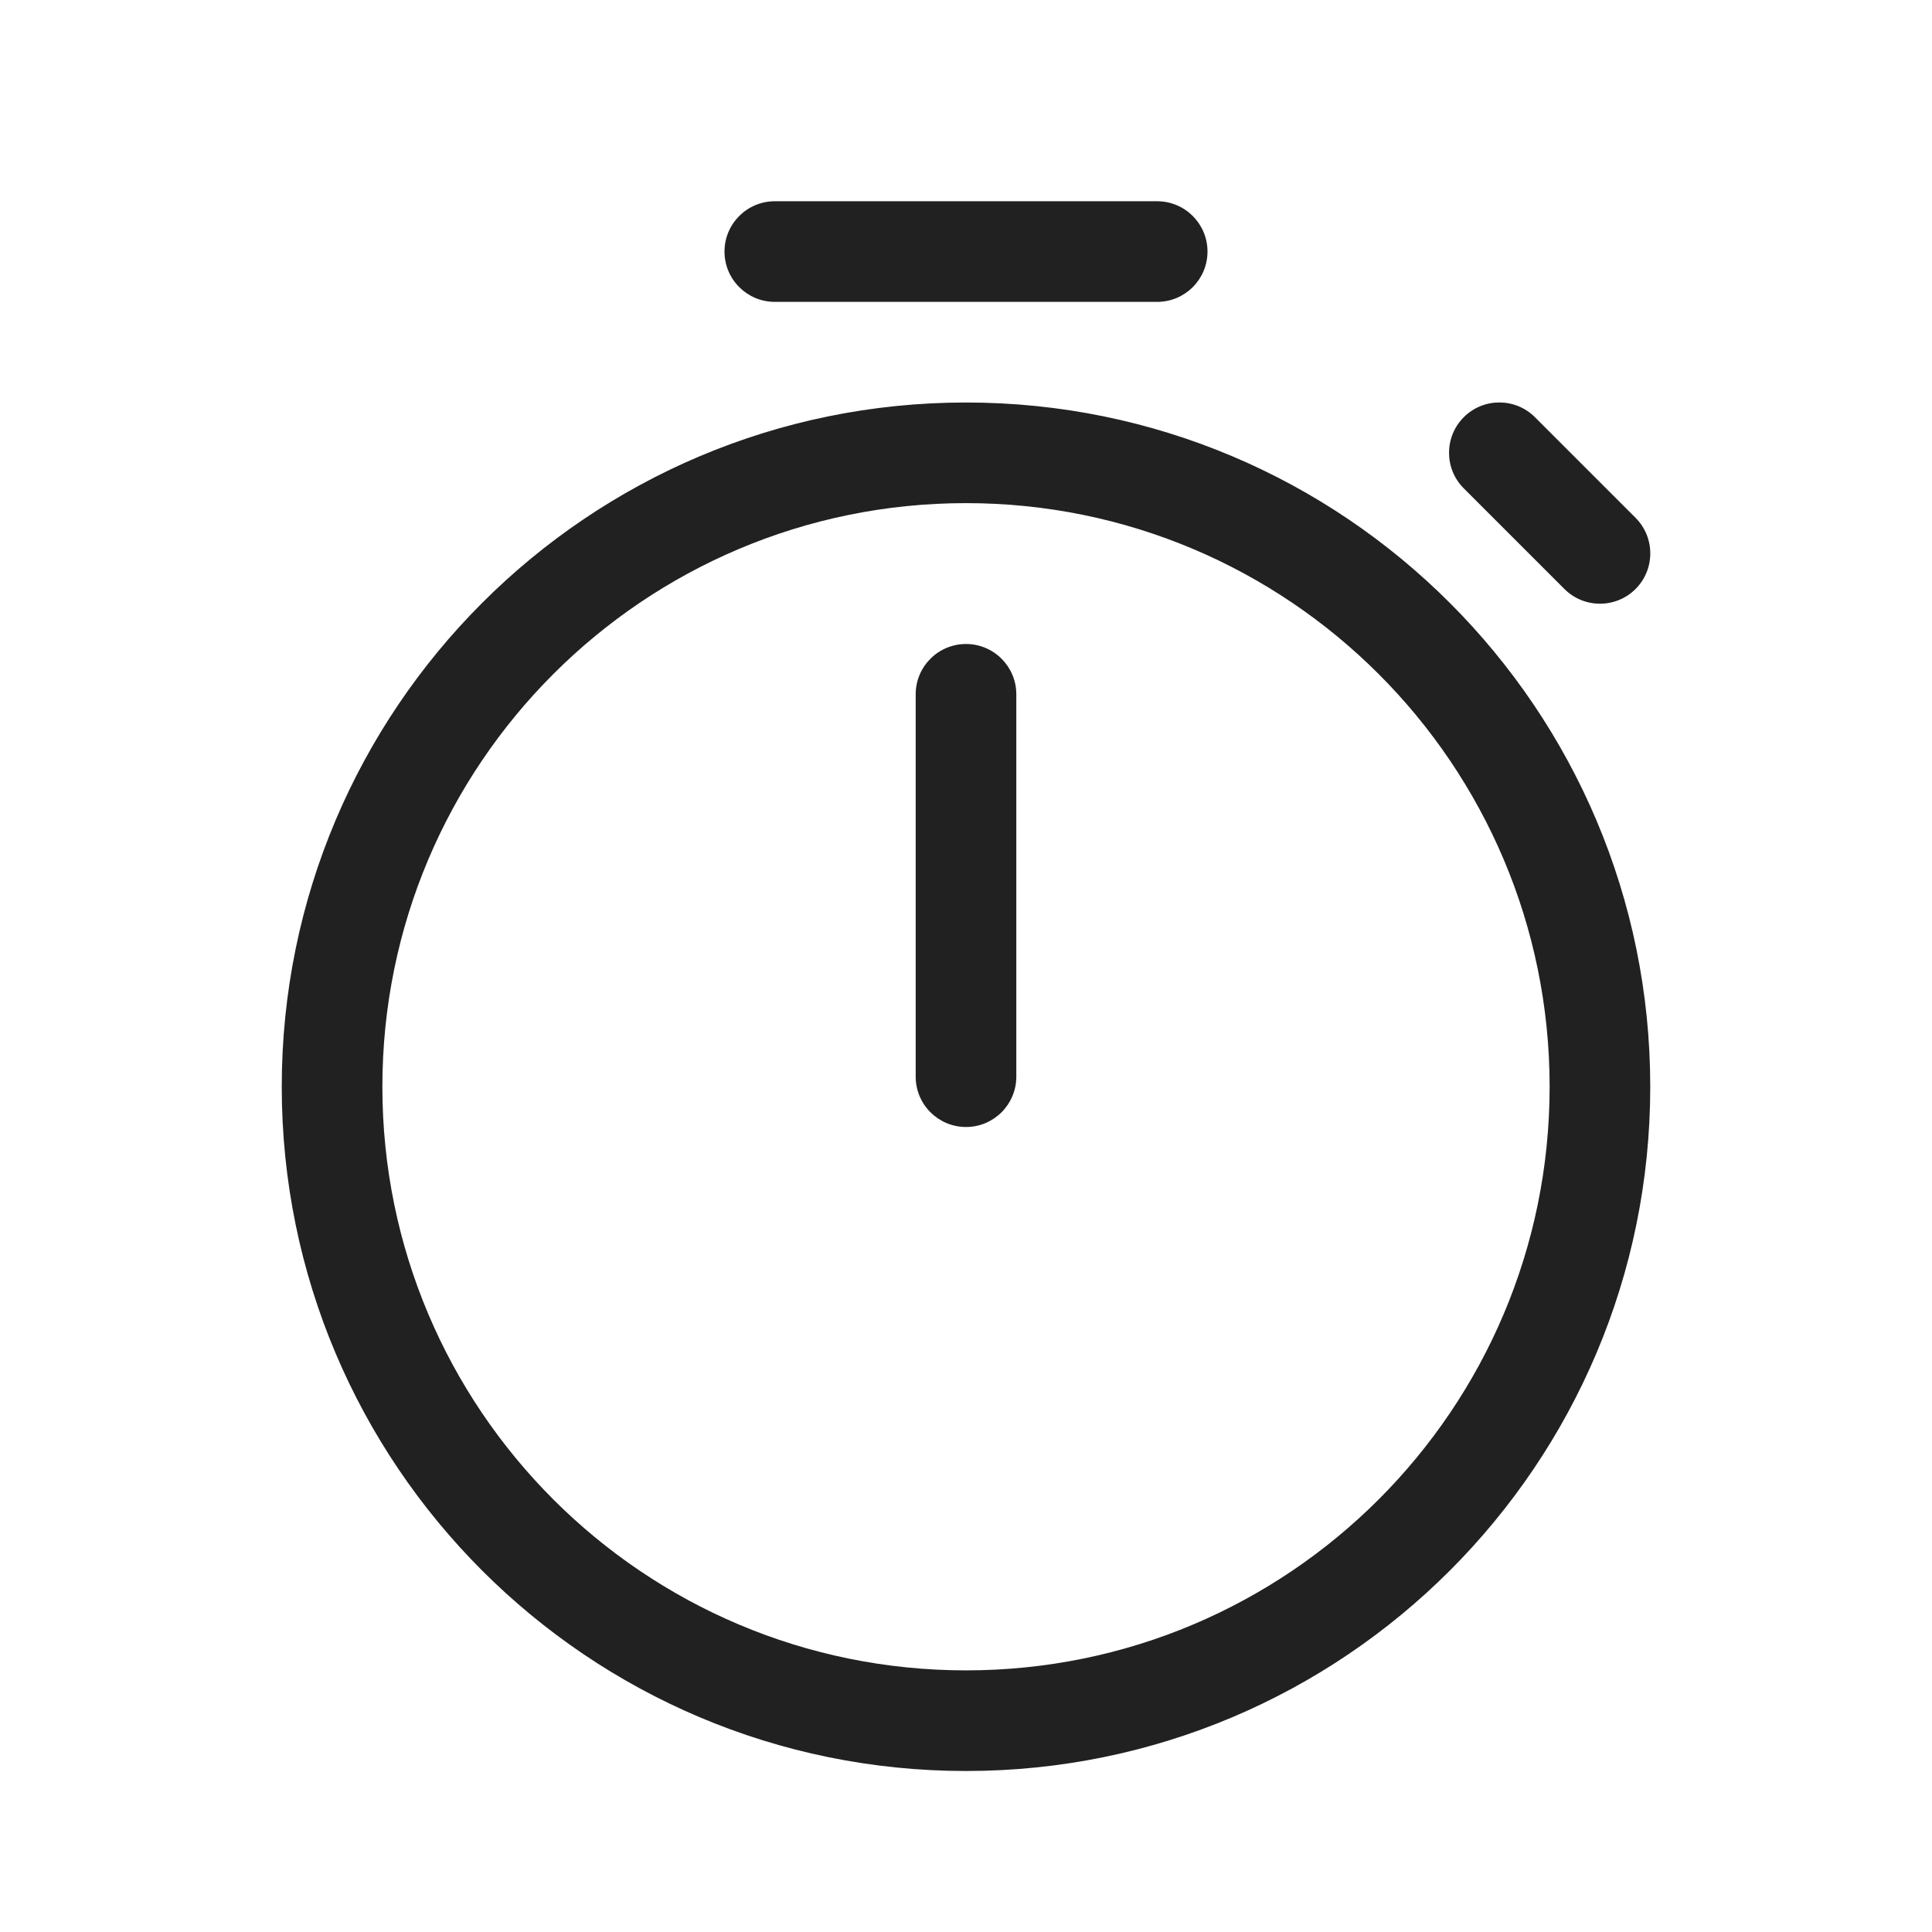
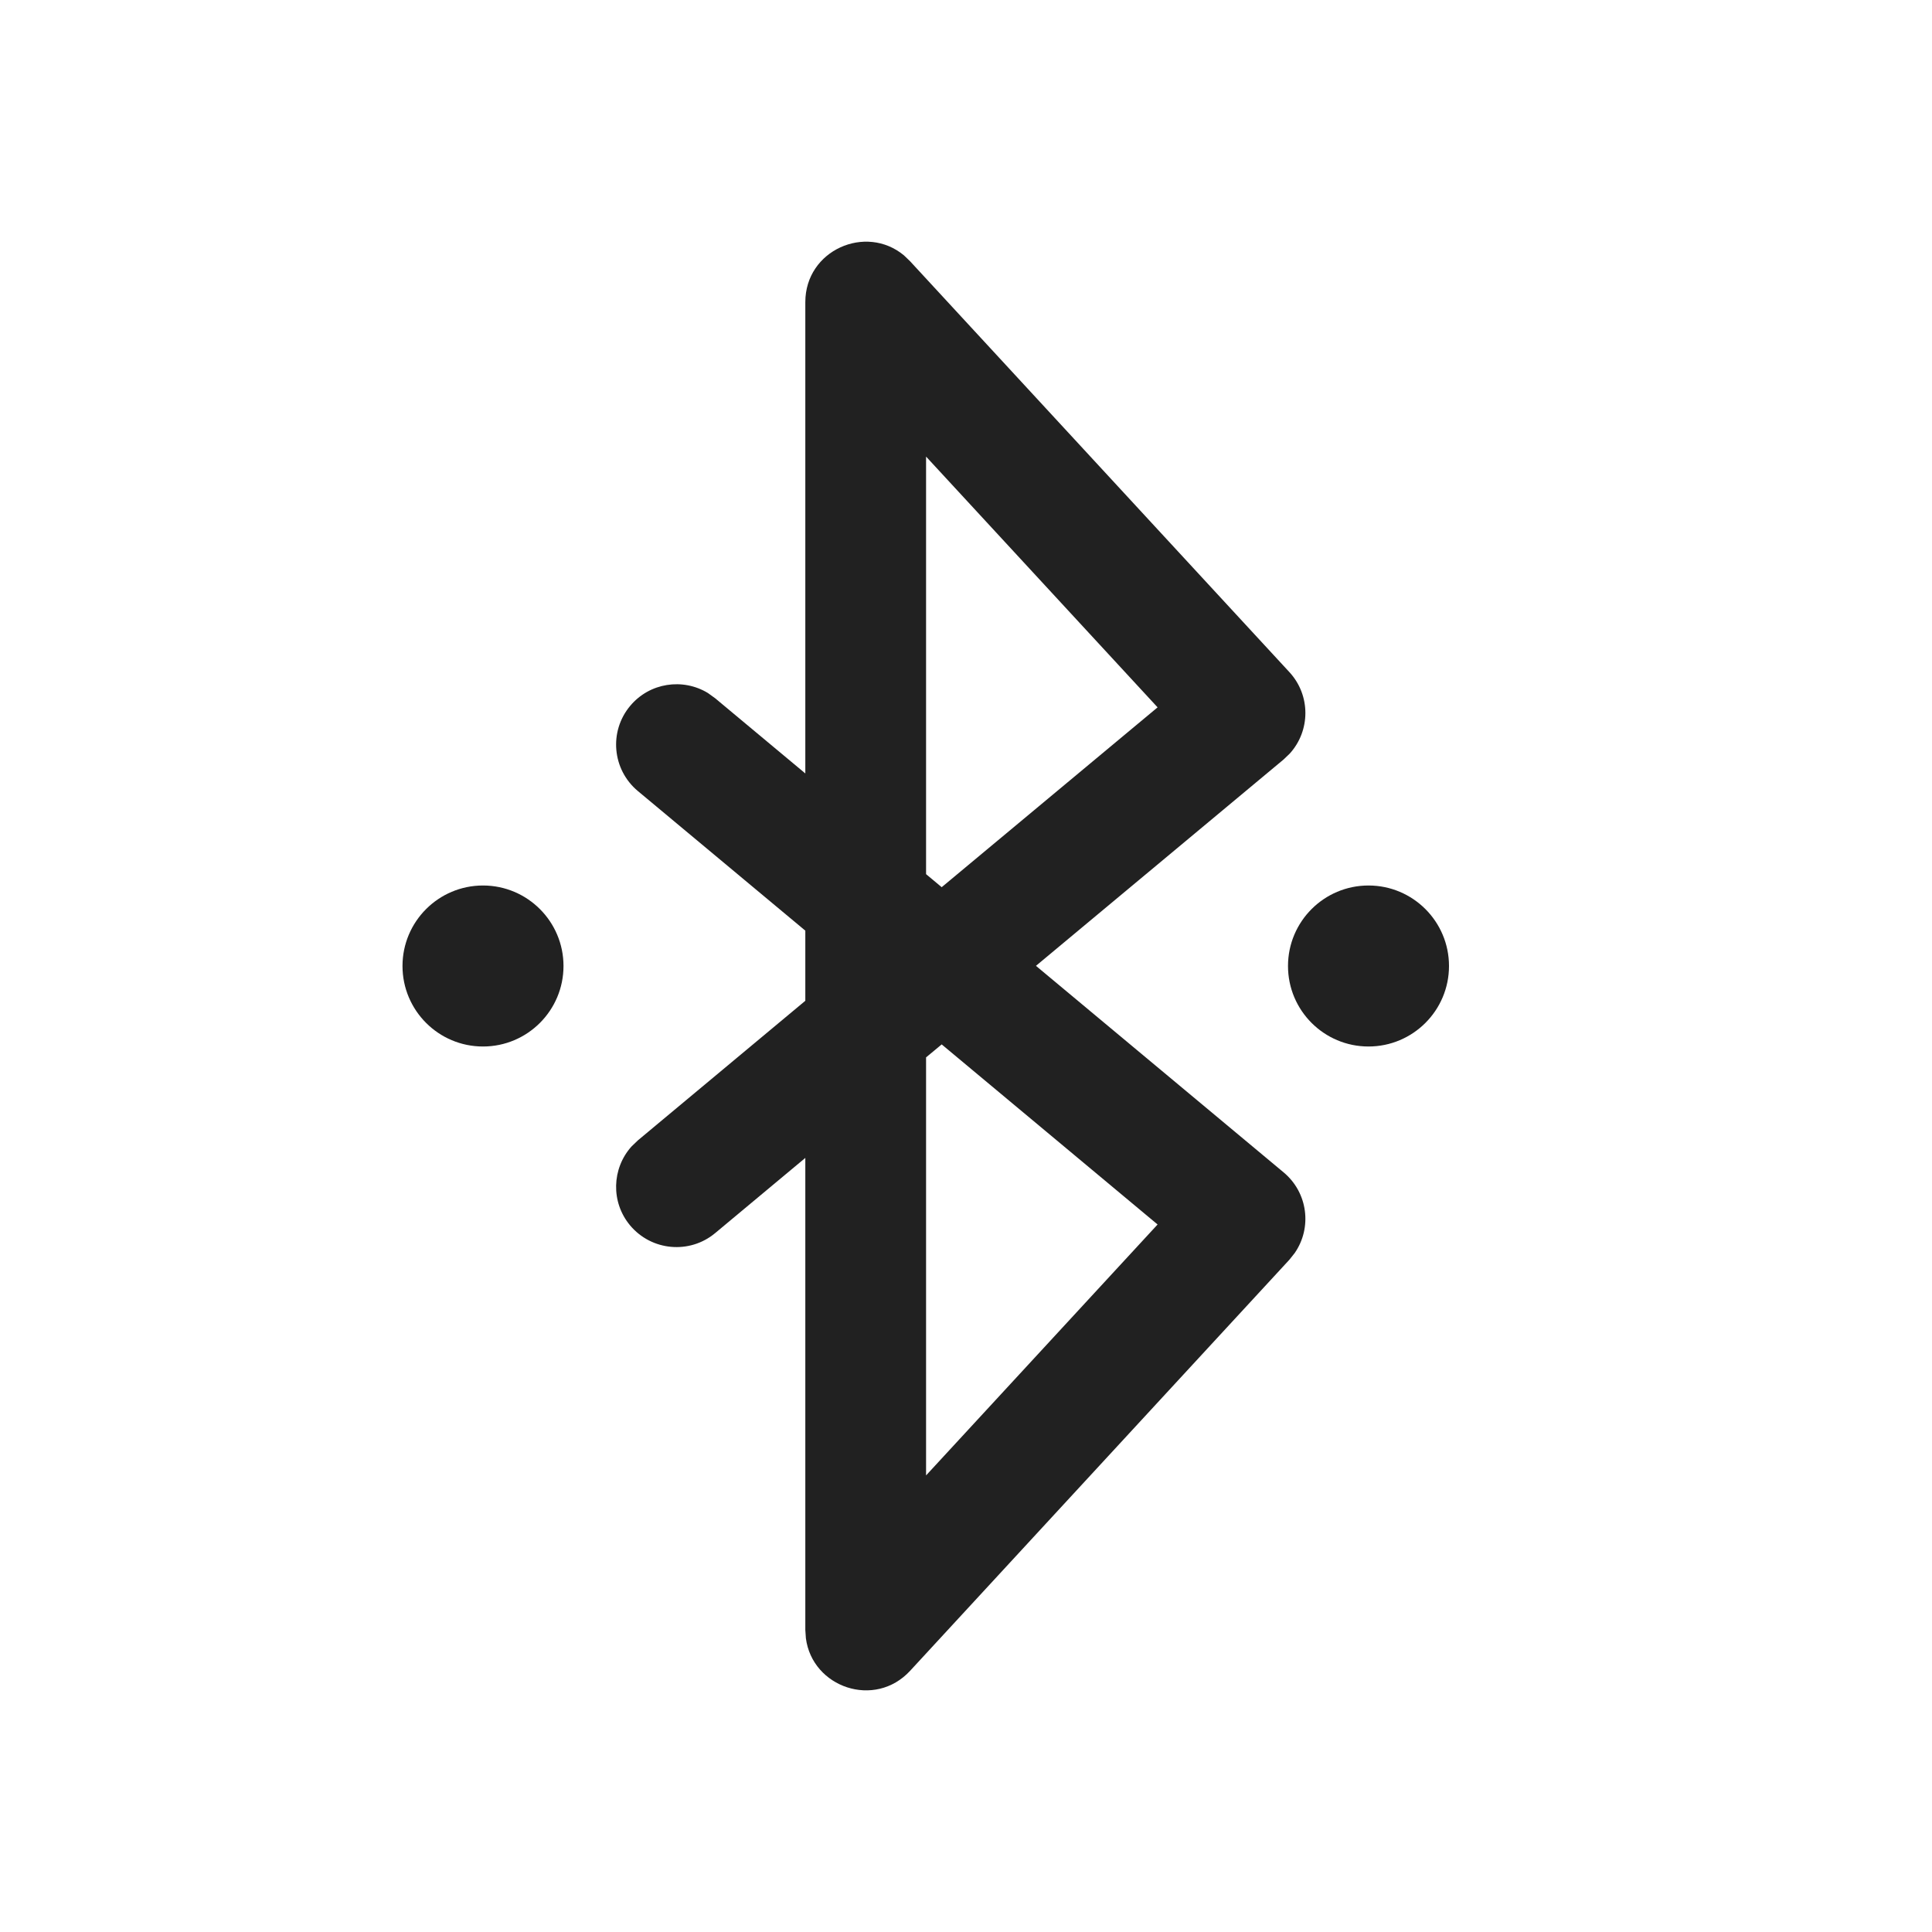
- <svg xmlns="http://www.w3.org/2000/svg" width="48" height="48" viewBox="0 0 48 48" fill="none">
-   <path d="M18 6.25C18 5.56 18.56 5 19.25 5H28.75C29.44 5 30 5.56 30 6.25C30 6.94 29.44 7.5 28.75 7.5H19.25C18.56 7.5 18 6.94 18 6.25ZM22.75 26.75C22.75 27.44 23.31 28 24 28C24.69 28 25.25 27.44 25.25 26.75V17.25C25.25 16.56 24.69 16 24 16C23.31 16 22.75 16.56 22.75 17.25V26.75ZM24 10C14.611 10 7 17.611 7 27C7 36.389 14.611 44 24 44C33.389 44 41 36.389 41 27C41 17.611 33.389 10 24 10ZM9.5 27C9.5 18.992 15.992 12.5 24 12.5C32.008 12.5 38.5 18.992 38.5 27C38.5 35.008 32.008 41.5 24 41.5C15.992 41.5 9.5 35.008 9.5 27ZM38.135 10.365C37.647 9.877 36.855 9.877 36.367 10.365C35.879 10.854 35.879 11.645 36.367 12.133L38.867 14.633C39.355 15.121 40.147 15.121 40.635 14.633C41.123 14.145 41.123 13.354 40.635 12.865L38.135 10.365Z" fill="#212121" />
+ <svg xmlns="http://www.w3.org/2000/svg" width="24" height="24" viewBox="0 0 24 24" fill="none">
+   <path d="M10.004 9.608V3.753C10.004 3.107 10.756 2.779 11.229 3.172L11.305 3.245L16.017 8.349C16.284 8.638 16.279 9.078 16.022 9.361L15.946 9.434L12.869 11.998L15.946 14.564C16.248 14.816 16.301 15.252 16.083 15.566L16.017 15.649L11.306 20.755C10.867 21.231 10.091 20.962 10.011 20.351L10.004 20.247V14.384L8.884 15.318C8.566 15.583 8.093 15.54 7.827 15.222C7.586 14.933 7.6 14.516 7.844 14.243L7.924 14.166L10.004 12.432V11.561L7.923 9.826C7.605 9.56 7.562 9.087 7.828 8.769C8.069 8.48 8.482 8.419 8.794 8.609L8.884 8.674L10.004 9.608V3.753V9.608ZM11.698 12.974L11.504 13.135V18.328L14.38 15.211L11.698 12.974ZM17 11C17.552 11 18 11.448 18 12C18 12.552 17.552 13 17 13C16.448 13 16 12.552 16 12C16 11.448 16.448 11 17 11ZM6 11C6.552 11 7 11.448 7 12C7 12.552 6.552 13 6 13C5.448 13 5 12.552 5 12C5 11.448 5.448 11 6 11ZM11.504 5.672V10.859L11.698 11.021L14.38 8.787L11.504 5.672Z" fill="#212121" />
</svg>
